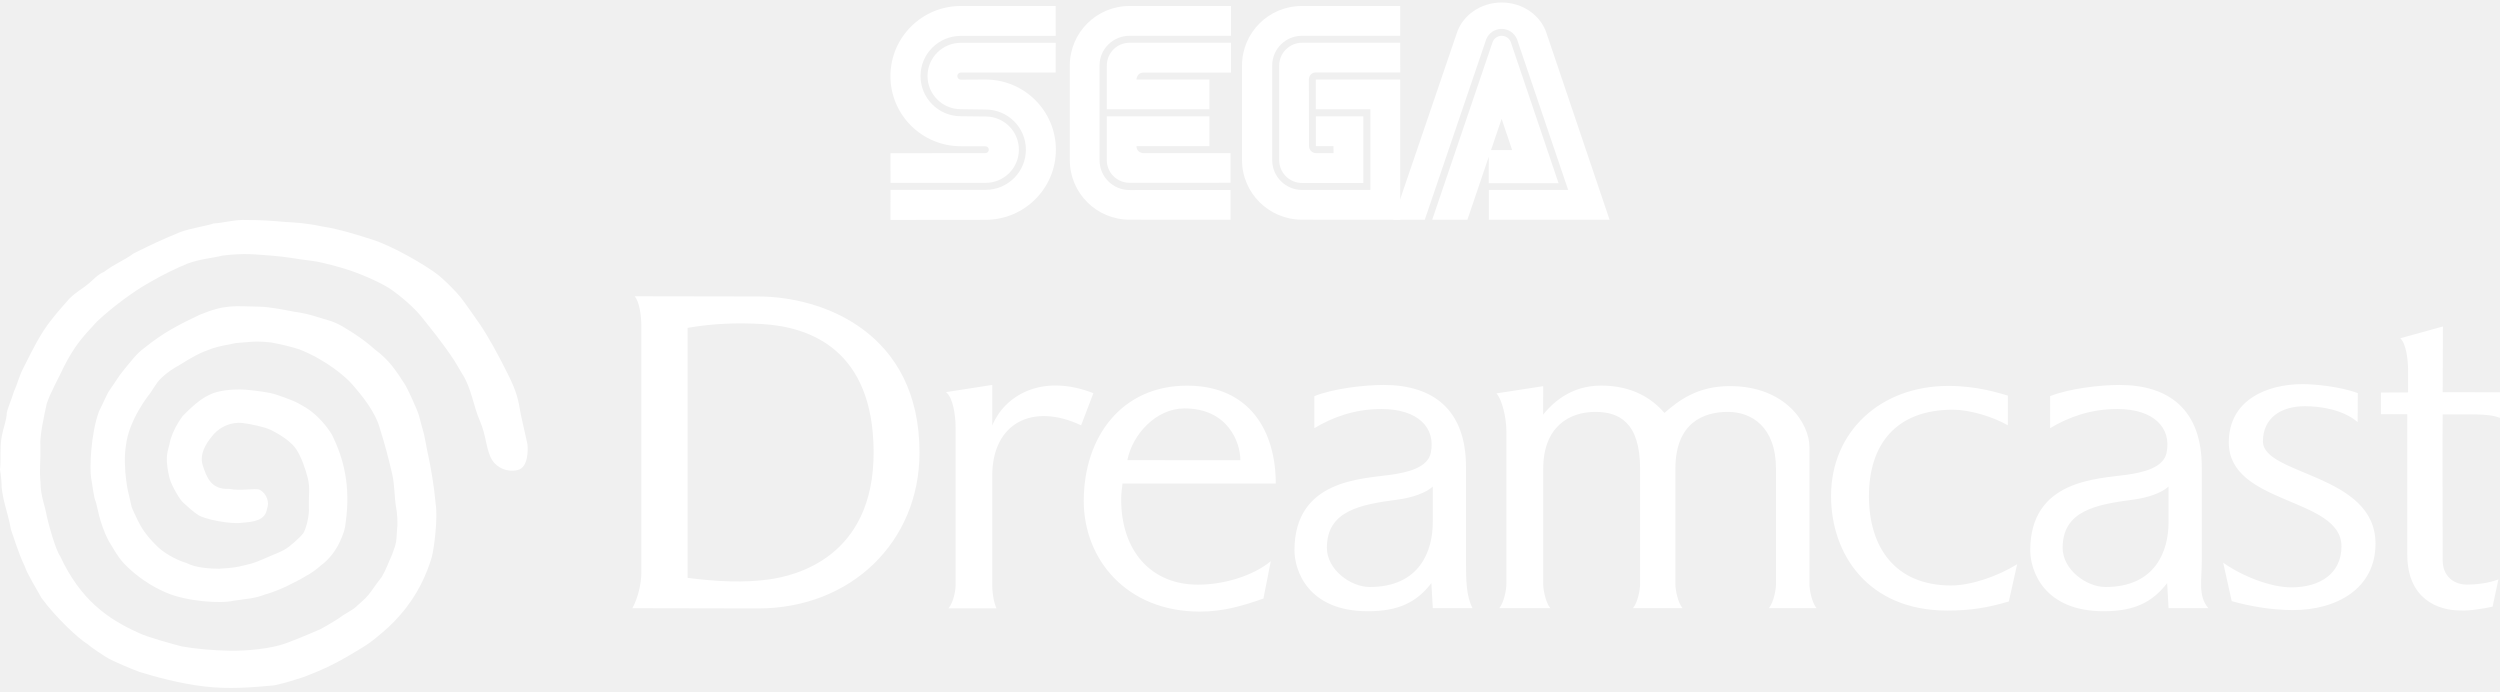
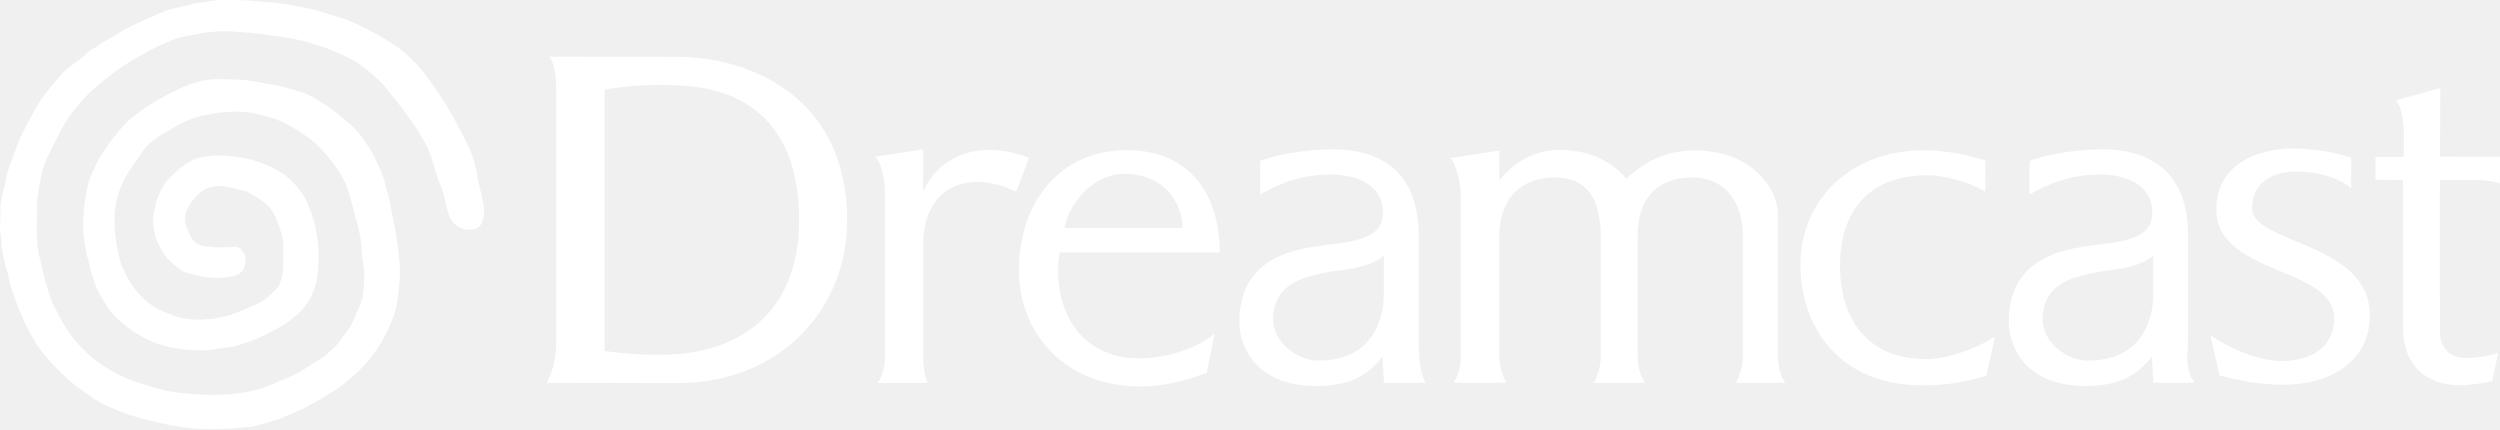
- <svg xmlns="http://www.w3.org/2000/svg" clip-rule="evenodd" fill-rule="evenodd" stroke-linejoin="round" stroke-miterlimit="2" viewBox="0 0 600 166">
-   <g fill="#fff" fill-rule="nonzero">
-     <path d="m153.924 78.216c0-2.505-.476-5.748-1.583-7.111 7.246 0 22.9.048 29.611.048 15.439 0 38.73 8.569 38.73 37.456 0 21.441-16.441 37.414-38.73 37.414-4.889 0-23.556-.056-30.178-.056 1.359-2.507 2.15-5.907 2.15-8.591zm11.102 60.473c7.126.921 13.704 1.206 19.656.354 5.759-.822 25.109-4.987 24.989-30.68-.115-24.347-15.15-29.91-26.737-30.593-6.045-.356-11.882-.13-17.908.915zm62.017-44.578 11.093-1.732v9.767c2.845-7.031 11.697-12.68 24.28-7.785l-2.95 7.722c-11.515-5.463-21.33-.67-21.33 12.117v26.387c0 1.254.272 3.791 1.024 5.417h-11.524c1.165-1.435 1.702-4.163 1.702-5.417v-38.063c0-2.761-.561-7.035-2.295-8.413zm350.705 5.294v33.703c0 10.576 7.291 13.407 12.696 13.407 2.287.113 5.519-.422 7.78-.924l1.393-6.531c-2.637 1.005-5.7 1.244-7.534 1.244-3.387 0-5.837-2.248-5.837-5.763 0-3.157-.081-34.091 0-35.082h-.037c.452 0 7.476-.024 8.185 0 2.306.082 4.076.224 5.597.835l.009-6.15-13.756-.018.054-15.773-10.226 2.826c1.413 1.317 1.87 5.178 1.87 7.721l-.007 5.283c-.461 0-5.648.024-6.508.024v5.198zm-44.186 35.638c4.395 3.139 11.291 5.926 16.35 5.926 7.017 0 12.039-3.413 12.039-9.837 0-11.86-27.041-9.897-27.041-24.945 0-10.174 9.097-14 17.769-14 2.785 0 9.145.605 13.193 2.17l-.035 6.947c-3.591-3.069-9.075-3.812-12.688-3.812-5.74 0-10.044 2.845-10.044 8.428 0 8.197 27.017 7.723 27.017 24.545 0 10.878-9.428 15.952-19.8 15.952-5.056 0-10.323-.898-14.712-2.152zm-163.217-35.532c0-.615.024-6.126.024-6.832l-11.231 1.736c1.353 1.418 2.392 5.844 2.392 9.005v36.801c0 1.255-.537 4.3-1.703 5.735h12.246c-1.165-1.435-1.702-4.48-1.702-5.735v-27.691c0-10.13 6.267-13.675 12.504-13.675 5.646 0 10.748 2.443 10.748 13.675v27.691c0 1.255-.539 4.3-1.703 5.735h11.876c-1.165-1.435-1.702-4.48-1.702-5.735v-27.691c0-11.232 6.941-13.675 12.594-13.675 5.643 0 11.549 3.543 11.549 13.675v27.691c0 1.255-.537 4.3-1.702 5.735h11.433c-1.166-1.435-1.702-4.48-1.702-5.735v-32.947c0-5.615-5.726-14.611-19.109-14.611-7.782 0-12.276 3.461-15.689 6.442-2.902-3.387-7.628-6.566-15.219-6.566-7.402 0-11.77 4.335-13.904 6.972zm-26.482 17.263c-1.603 1.506-4.959 2.678-8.424 3.132-9.102 1.194-16.987 2.707-16.987 11.574 0 5.259 5.73 9.4 10.274 9.4 12.03 0 15.139-8.678 15.139-15.517v-8.589zm-28.417-21.7c4.591-1.841 12.002-2.685 16.645-2.685 11.865 0 19.747 5.929 19.747 19.691v22.828c0 4.231.064 8.233 1.572 11.046h-9.539l-.341-6.004c-3.613 4.66-7.926 6.747-15.252 6.747-14.45 0-17.606-9.873-17.606-14.621 0-16.933 16.117-17.133 23.115-18.128 3.871-.55 8.856-1.644 9.604-5.274 1.237-6.006-3.059-10.509-11.83-10.509-6.437 0-11.711 1.957-16.115 4.594zm205.003 21.7c-1.602 1.506-4.961 2.678-8.426 3.132-9.1 1.194-16.987 2.707-16.987 11.574 0 5.259 5.731 9.4 10.274 9.4 12.03 0 15.139-8.678 15.139-15.517zm-28.417-21.7c4.591-1.841 12.002-2.685 16.645-2.685 11.865 0 19.748 5.929 19.748 19.691v22.828c0 4.231-.922 8.148 1.57 11.046h-9.539l-.342-6.004c-3.613 4.66-7.926 6.747-15.25 6.747-14.447 0-17.606-9.873-17.606-14.621 0-16.933 16.117-17.133 23.115-18.128 3.874-.55 8.859-1.644 9.604-5.274 1.235-6.006-3.058-10.509-11.83-10.509-6.437 0-11.711 1.957-16.115 4.594zm-10.152 7.002c-3.58-2.089-9.228-3.748-13.167-3.748-13.828 0-20.167 8.507-20.167 20.757 0 12.136 6.193 21.428 19.721 21.428 4.637 0 10.95-2.081 15.848-5.092l-1.994 8.929c-4.984 1.482-9.187 2.189-14.749 2.189-19.011 0-27.92-13.481-27.92-27.509 0-15.508 11.952-26.41 28.126-26.41 7.07 0 12.232 1.735 14.317 2.326zm-212.797 17.659c.007-1.283.176-2.505.322-3.687h36.78c0-12.646-6.322-23.493-21.304-23.493-15.55 0-24.78 12.16-24.78 27.671 0 14.028 10.278 26.558 27.88 26.558 5.565 0 10.219-1.371 15.241-3.128l1.767-8.967c-4.295 3.537-11.241 5.63-17.506 5.63-11.267-.002-18.452-8.156-18.4-20.584zm1.485-9.296c1.193-6.154 6.885-12.419 13.698-12.419 10.41 0 13.423 8.124 13.423 12.421-.002-.002-27.121.016-27.121-.002z" />
-     <path d="m77.101 54.312c4.706.707 9.513 2.35 12.019 3.117 5.05 1.544 13.248 6.341 16.142 8.642 1.37 1.088 4.249 3.938 5.365 5.372 1.086 1.398 3.161 4.425 4.485 6.289 2.107 3.078 4.588 7.663 6.693 11.882 2.351 4.713 2.513 6.079 3.223 10.019l1.555 6.947c.146 1.201.267 5.607-2.319 6.225-2.586.617-4.976-.576-6.103-2.319-1.56-2.414-1.345-5.839-3.108-9.76-1.376-3.169-1.977-7.774-4.173-11.086l-1.723-2.913c-3.048-4.692-6.225-8.417-8.12-10.846-1.668-2.041-4.784-4.816-7.738-6.79-2.732-1.656-7.148-3.545-10.333-4.518-1.015-.33-5.359-1.608-8.059-1.967-3.663-.411-6.073-.991-9.555-1.236-4.298-.303-6.36-.686-11.935-.034-2.112.572-5.458.8-8.47 1.952-2.432.992-5.816 2.594-9.13 4.541-3.566 1.956-8.98 5.956-12.571 9.371-3.618 3.867-5.428 5.942-7.923 10.843-1.105 2.426-3.242 6.177-4.104 8.826-.589 2.688-1.712 7.703-1.523 10.138.085 4.364-.296 5.262.031 8.829.012 3.211 1.066 5.437 1.505 8.063.375 1.815 2.116 8.094 3.193 9.552 4.895 10.548 11.467 15.116 18.79 18.411 2.064 1.051 8.523 2.78 10.392 3.275 3.186.575 7.379.958 11.414 1.036 4.247.083 10.099-.492 13.651-1.799 3.843-1.414 8.287-3.423 8.236-3.367 1.784-.983 4.506-2.587 5.353-3.293 1.639-1.05 2.626-1.456 3.597-2.467 1.4-1.225 2.248-1.931 3.309-3.449.781-1.133 1.595-2.241 2.442-3.325.983-1.61 1.548-3.308 2.508-5.408 1.148-3.106.97-2.957 1.188-6.256.206-.956-.022-4.169-.195-4.714-.518-2.965-.335-5.581-1.013-8.459-.917-3.895-1.679-6.81-2.849-10.546-1.1-4.207-4.331-8.105-6.756-10.889-1.503-1.725-6.164-5.801-12.631-8.347-1.821-.612-4.802-1.307-6.695-1.652-4.041-.423-4.698-.151-8.567.132-1.331.232-4.422.864-5.558 1.263-3.323 1.167-4.546 1.909-7.943 3.99-1.581.918-2.774 1.62-4.39 3.136-1.29 1.194-2.212 3.224-3.257 4.414-1.432 1.948-3.025 4.546-4.094 7.349-1.159 2.788-1.533 6.712-1.356 9.238 0 1.925.523 5.448.731 6.219.208.772.728 3.164.841 3.644s1.357 3.011 1.529 3.377c.701 1.494 2.045 3.64 4.308 5.831 1.669 1.824 4.897 3.613 7.314 4.307 2.167 1.189 5.821 1.391 7.843 1.395.995-.06 3.537-.216 4.863-.534 2.689-.646 3.186-.663 5.957-1.867 2.488-1.153 4.175-1.568 5.908-2.849 0 0 2.378-1.863 3.459-3.227.571-.719 1.549-4.149 1.375-6.273-.081-2.907.342-4.557-.252-6.949-.593-2.393-1.606-5.165-2.704-6.874-1.112-1.73-3.503-3.417-6.225-4.759-1.524-.753-5.134-1.451-6.665-1.632-2.91-.345-5.344.975-6.821 2.485-1.281 1.465-3.814 4.507-2.805 7.652.913 2.846 2.015 5.877 6.283 5.652 2.929.61 6.317-.275 7.446.244 1.674.951 2.318 3.051 1.709 4.516-.424 2.823-3.129 3.162-6.016 3.377-2.582.432-9.141-.832-10.583-1.912-.967-.574-2.447-1.955-3.49-2.887-.75-.67-1.599-2.166-2.178-3.24-.712-1.319-1.071-2.29-1.254-3.15-.218-1.021-.665-2.97-.496-4.918.114-1.315.467-1.874.817-3.796.698-2.179 1.564-3.838 2.959-5.727 1.817-1.844 4.124-4.039 6.376-5.059 1.986-1.049 5.465-1.436 8.613-1.252 2.554.245 5.574.556 7.571 1.226 3.419 1.221 4.396 1.464 7.201 3.234 2.371 1.467 4.757 4.167 6.088 6.403 2.832 5.794 4.456 12.241 3.275 20.918-.097 1.466-.553 2.899-1.467 4.839-.844 1.792-2.324 3.971-4.546 5.612-.894.828-2.305 1.847-3.453 2.443-1.629.989-2.725 1.504-4.427 2.358-1.494.702-3.234 1.505-5.504 2.135-2.461.973-4.349 1.013-7.442 1.475-3.046.764-11.379.218-16.343-1.971-3.388-1.424-7.19-3.936-10.08-6.997-1.605-1.682-3.176-4.735-3.637-5.36-2.298-4.418-2.749-8.574-3.117-9.447-.501-1.186-.75-3.846-1.085-5.665-.378-2.04-.144-10.595 1.916-16.087 1.161-2.186 1.84-4.135 2.626-5.159 1.413-2.008 2.095-3.264 3.296-4.688 1.811-2.196 3.129-3.988 4.893-5.251 4.494-3.655 8.249-5.582 13.327-7.995 6.31-2.569 8.205-2.038 14.176-1.943 2.687.024 6.597.868 8.518 1.219 3.57.475 5.615 1.335 8.029 2.009 2.581.72 4.074 1.87 6.192 3.151 1.744 1.126 3.796 2.668 5.151 3.92 3.467 2.543 5.14 5.215 7.265 8.497.385.551 2.909 5.929 3.311 7.426.186.75.758 2.903 1.124 4.161.471 1.996.7 3.764 1.225 6.016.471 2.32 1.271 6.702 1.619 10.796.583 3.513-.352 10.683-.903 12.884-1.228 4.104-3.376 9.112-7.618 13.936-1.802 2.136-3.718 3.792-5.931 5.588-1.693 1.413-3.145 2.235-5.76 3.796-3.551 2.119-6.254 3.472-11.231 5.418-2.027.651-4.581 1.507-7.333 2.076-5.332.493-10.812.965-16.792.254-5.982-.711-11.974-2.397-15.513-3.484-1.953-.733-5.737-2.319-7.323-3.173-1.032-.524-4.492-2.891-5.08-3.46-2.371-1.468-7.678-6.458-11.105-11.111-.75-1.437-3.45-5.75-4.035-7.64-1.557-3.196-2.642-7.062-3.279-8.713-.673-3.855-1.809-6.337-2.253-10.207.051-.911-.183-3.054-.389-4.24.301-2.649-.101-5.145.424-8.028.462-2.433 1.073-3.449 1.219-5.648.142-.941 1.353-3.771 1.675-5.03.977-2.074 1.22-3.783 2.496-6.1 1.837-3.611 3.758-7.766 6.71-11.396.843-1.125 3.233-3.824 4.048-4.76 1.926-1.925 3.056-2.229 5.24-4.161.227-.143 1.669-1.788 3.18-2.353 2.503-1.934 4.666-2.644 7.049-4.403 4.774-2.378 6.515-3.181 11.254-5.153 2.739-.977 6.559-1.517 7.934-2.051 2.616-.162 5.272-.997 8.025-.83 3.089-.029 6.203.191 9.308.473 2.101.129 4.833.231 8.539 1.035z" />
-     <path d="m213.715 52.782 22.805-.023c9.33 0 16.891-7.538 16.891-16.827 0-9.306-7.561-16.845-16.891-16.845l-5.923.032c-.466 0-.845-.382-.845-.853s.379-.855.845-.855l22.764.005.009-7.141h-22.777c-4.404 0-7.987 3.577-7.987 7.973 0 4.399 3.582 7.962 7.987 7.962l5.95.079c5.346 0 9.672 4.311 9.672 9.63 0 5.323-4.326 9.644-9.672 9.644h-22.819z" />
-     <path d="m213.724 43.886h22.819c4.418 0 7.991-3.563 7.991-7.968 0-4.399-3.573-7.958-7.991-7.958l-5.95-.065c-5.337 0-9.667-4.316-9.667-9.648 0-5.318 4.33-9.635 9.667-9.635l22.777-.004-.009-7.169h-22.764c-9.32 0-16.891 7.529-16.891 16.827 0 9.297 7.571 16.831 16.891 16.831l5.891.009c.448 0 .826.365.826.826 0 .453-.378.818-.826.818l-22.773.018zm57.368 1.722c-3.956 0-7.197-3.153-7.197-7.179v-22.781c0-3.873 3.241-7.059 7.197-7.059l24.342.005v-7.155h-24.342c-7.921 0-14.338 6.393-14.338 14.287v22.704c0 7.894 6.417 14.297 14.338 14.297l24.24.01-.004-7.137z" />
-     <path d="m265.64 15.726c0-3.018 2.428-5.465 5.452-5.465h24.342v7.164h-20.972c-1.68 0-1.703 1.667-1.703 1.667h17.496v7.132h-24.624zm5.452 28.147c-3.014 0-5.461-2.433-5.461-5.443v-10.507h24.624v7.147h-17.497c.023 1.68 1.703 1.688 1.703 1.688h20.871l-.005 7.105zm41.4 1.717c-3.942 0-7.164-3.213-7.164-7.161v-22.703c0-3.952 3.199-7.137 7.145-7.137h23.577v-7.15h-23.631c-7.918 0-14.335 6.393-14.335 14.287v22.704c0 7.894 6.472 14.297 14.389 14.297l23.577.01v-33.645h-20.261v7.132h13.101v19.366z" />
-     <path d="m307.008 38.429c0 3.025 2.447 5.485 5.465 5.485h14.727v-16h-11.394v7.156h4.229l.013 1.68h-4.21c-.918 0-1.671-.762-1.671-1.68l-.037-15.983s-.005-1.662 1.69-1.703h20.238l-.009-7.128-23.577.005c-2.998 0-5.465 2.467-5.465 5.465v22.703m51.197-28.275c.326-.933 1.213-1.561 2.201-1.561.989 0 1.876.628 2.202 1.561l11.445 33.811h-16.758l.018-7.954h5.6l-2.521-7.493-8.212 24.213h-8.448z" />
-     <path d="m376.36 45.59h-19.038v7.141h28.972l-15.068-44.58c-1.32-4.349-5.673-7.548-10.826-7.548-5.16 0-9.5 3.185-10.83 7.53l-15.206 44.598h7.585l14.764-43.352c.617-1.48 2.071-2.448 3.675-2.447 1.6.003 3.052.965 3.679 2.438z" />
+ <svg xmlns="http://www.w3.org/2000/svg" width="400.000" height="68.700" viewBox="40.000 46.000 400.000 68.700" fill="none">
+   <g clip-path="url(#clip0_30_231)">
+     <path d="M128.992 60.014C128.992 58.274 128.658 56.013 127.887 55.065C132.93 55.065 143.85 55.096 148.528 55.096C159.291 55.096 175.535 61.077 175.535 81.217C175.535 96.169 164.074 107.297 148.528 107.297C145.121 107.297 132.107 107.255 127.491 107.255C128.429 105.515 128.992 103.14 128.992 101.264V60.014ZM136.733 102.171C141.703 102.817 146.288 103.015 150.435 102.421C154.446 101.848 167.939 98.941 167.856 81.03C167.783 64.057 157.291 60.17 149.216 59.701C145.006 59.451 140.932 59.618 136.733 60.347V102.171Z" fill="white" />
+     <path d="M179.974 71.09L187.705 69.881C187.705 71.465 187.705 76.102 187.705 76.696C189.695 71.799 195.863 67.85 204.637 71.267L202.584 76.654C194.551 72.851 187.715 76.185 187.715 85.104V103.494C187.715 104.37 187.903 106.141 188.434 107.266H180.401C181.214 106.276 181.589 104.37 181.589 103.494V76.967C181.578 75.039 181.183 72.049 179.974 71.09Z" fill="white" />
+     <path d="M424.475 74.778C424.475 75.278 424.475 96.68 424.475 98.274C424.475 105.651 429.56 107.62 433.332 107.62C434.926 107.693 437.187 107.318 438.75 106.974L439.719 102.421C437.874 103.129 435.749 103.286 434.467 103.286C432.102 103.286 430.393 101.712 430.393 99.264C430.393 97.065 430.341 75.497 430.393 74.81H430.372C430.685 74.81 435.582 74.789 436.082 74.81C437.687 74.862 438.927 74.955 439.99 75.383L440 71.09C440 71.09 430.602 71.079 430.404 71.079L430.445 60.087L423.319 62.056C424.298 62.973 424.621 65.661 424.621 67.433C424.621 67.433 424.611 70.715 424.611 71.111C424.288 71.111 420.672 71.132 420.078 71.132V74.757C420.693 74.778 424.475 74.778 424.475 74.778Z" fill="white" />
+     <path d="M393.675 99.639C396.739 101.827 401.542 103.765 405.074 103.765C409.961 103.765 413.472 101.39 413.472 96.909C413.472 88.647 394.613 90.012 394.613 79.519C394.613 72.424 400.959 69.756 407.002 69.756C408.95 69.756 413.378 70.173 416.202 71.267L416.181 76.112C413.681 73.976 409.846 73.445 407.335 73.445C403.334 73.445 400.333 75.435 400.333 79.332C400.333 85.042 419.172 84.708 419.172 96.44C419.172 104.026 412.607 107.558 405.366 107.558C401.844 107.558 398.166 106.933 395.113 106.057L393.675 99.639Z" fill="white" />
+     <path d="M279.885 74.852C279.885 74.424 279.896 70.579 279.896 70.09L272.071 71.299C273.009 72.278 273.738 75.372 273.738 77.581V103.234C273.738 104.109 273.363 106.235 272.55 107.235H281.084C280.271 106.245 279.896 104.109 279.896 103.234V83.937C279.896 76.883 284.272 74.393 288.617 74.393C292.555 74.393 296.119 76.091 296.119 83.937V103.244C296.119 104.12 295.744 106.245 294.931 107.245H303.204C302.391 106.255 302.016 104.12 302.016 103.244V83.937C302.016 76.112 306.851 74.393 310.8 74.393C314.738 74.393 318.854 76.862 318.854 83.937V103.244C318.854 104.12 318.479 106.245 317.666 107.245H325.647C324.835 106.255 324.459 104.12 324.459 103.244V80.269C324.459 76.352 320.458 70.079 311.133 70.079C305.705 70.079 302.568 72.497 300.193 74.57C298.171 72.205 294.879 69.996 289.586 69.996C284.418 69.996 281.365 73.018 279.885 74.852Z" fill="white" />
+     <path d="M261.422 86.896C260.307 87.949 257.963 88.772 255.546 89.084C249.2 89.918 243.699 90.97 243.699 97.149C243.699 100.817 247.7 103.703 250.867 103.703C259.255 103.703 261.422 97.649 261.422 92.877V86.896ZM241.605 71.767C244.803 70.486 249.971 69.892 253.212 69.892C261.485 69.892 266.986 74.018 266.986 83.625V99.535C266.986 102.484 267.028 105.276 268.08 107.235H261.433L261.193 103.046C258.682 106.297 255.66 107.756 250.565 107.756C240.49 107.756 238.291 100.869 238.291 97.566C238.291 85.761 249.534 85.615 254.41 84.927C257.109 84.541 260.578 83.781 261.11 81.249C261.975 77.071 258.984 73.924 252.868 73.924C248.377 73.924 244.699 75.289 241.625 77.133V71.767H241.605ZM384.527 86.896C383.412 87.949 381.068 88.772 378.651 89.084C372.305 89.918 366.814 90.97 366.814 97.149C366.814 100.817 370.815 103.703 373.983 103.703C382.37 103.703 384.538 97.649 384.538 92.877L384.527 86.896ZM364.72 71.767C367.919 70.486 373.097 69.892 376.327 69.892C384.59 69.892 390.091 74.018 390.091 83.625V99.535C390.091 102.484 389.445 105.214 391.185 107.235H384.548L384.298 103.046C381.777 106.297 378.776 107.756 373.67 107.756C363.595 107.756 361.396 100.869 361.396 97.566C361.396 85.761 372.639 85.615 377.515 84.927C380.224 84.541 383.694 83.781 384.215 81.249C385.079 77.071 382.089 73.924 375.973 73.924C371.482 73.924 367.815 75.289 364.73 77.133L364.72 71.767Z" fill="white" />
+     <path d="M357.645 76.644C355.155 75.185 351.216 74.039 348.466 74.039C338.817 74.039 334.4 79.967 334.4 88.511C334.4 96.972 338.724 103.453 348.153 103.453C351.383 103.453 355.791 101.994 359.198 99.9L357.812 106.12C354.332 107.162 351.404 107.652 347.538 107.652C334.285 107.652 328.075 98.253 328.075 88.469C328.075 77.654 336.41 70.058 347.684 70.058C352.613 70.058 356.207 71.267 357.666 71.684L357.645 76.644Z" fill="white" />
+     <path d="M209.284 88.959C209.294 88.063 209.409 87.219 209.513 86.396H235.155C235.155 77.581 230.748 70.027 220.297 70.027C209.45 70.027 203.022 78.508 203.022 89.324C203.022 99.097 210.19 107.839 222.454 107.839C226.34 107.839 229.581 106.891 233.081 105.661L234.311 99.41C231.321 101.879 226.476 103.338 222.11 103.338C214.254 103.307 209.242 97.628 209.284 88.959ZM210.315 82.478C211.149 78.185 215.118 73.82 219.87 73.82C227.132 73.82 229.226 79.488 229.226 82.478C229.216 82.478 210.315 82.489 210.315 82.478Z" fill="white" />
+     <path d="M87.158 46.927C90.034 47.355 92.972 48.365 94.504 48.834C97.598 49.772 102.6 52.71 104.371 54.117C105.204 54.784 106.965 56.524 107.653 57.399C108.32 58.253 109.591 60.108 110.393 61.233C111.685 63.119 113.196 65.922 114.488 68.496C115.926 71.371 116.03 72.215 116.457 74.622L117.406 78.863C117.489 79.603 117.562 82.28 115.978 82.666C114.394 83.041 112.936 82.312 112.248 81.259C111.3 79.78 111.425 77.685 110.341 75.289C109.497 73.351 109.133 70.538 107.799 68.506L106.746 66.735C104.881 63.869 102.943 61.587 101.787 60.108C100.755 58.858 98.859 57.17 97.056 55.961C95.389 54.94 92.68 53.794 90.732 53.2C90.107 52.991 87.46 52.22 85.803 52.002C83.553 51.752 82.094 51.387 79.969 51.241C77.343 51.064 76.072 50.824 72.675 51.22C71.383 51.574 69.341 51.71 67.497 52.418C66.007 53.033 63.944 54.002 61.912 55.2C59.734 56.399 56.421 58.837 54.222 60.931C52.014 63.296 50.909 64.567 49.377 67.558C48.69 69.027 47.387 71.309 46.866 72.934C46.502 74.58 45.814 77.644 45.939 79.134C45.991 81.801 45.762 82.353 45.96 84.531C45.97 86.5 46.616 87.855 46.877 89.459C47.106 90.574 48.169 94.398 48.825 95.294C51.816 101.744 55.827 104.536 60.307 106.547C61.568 107.193 65.517 108.245 66.663 108.548C68.612 108.902 71.175 109.131 73.634 109.183C76.228 109.235 79.802 108.881 81.98 108.079C84.334 107.214 87.054 105.984 87.012 106.026C88.106 105.432 89.773 104.442 90.284 104.015C91.284 103.369 91.888 103.129 92.472 102.504C93.326 101.754 93.847 101.327 94.493 100.4C94.858 99.879 95.431 99.076 95.983 98.368C96.577 97.388 96.921 96.347 97.515 95.065C98.223 93.158 98.098 93.262 98.244 91.251C98.369 90.668 98.234 88.709 98.13 88.365C97.807 86.552 97.921 84.958 97.504 83.187C96.952 80.801 96.473 79.029 95.764 76.737C95.087 74.174 93.108 71.788 91.638 70.09C90.722 69.027 87.877 66.537 83.918 64.984C82.803 64.609 80.99 64.182 79.833 63.984C77.364 63.723 76.957 63.89 74.592 64.067C73.78 64.203 71.883 64.588 71.196 64.838C69.164 65.557 68.414 66.005 66.34 67.276C65.382 67.829 64.642 68.266 63.652 69.194C62.86 69.923 62.308 71.163 61.662 71.892C60.787 73.08 59.807 74.674 59.161 76.383C58.453 78.081 58.223 80.488 58.338 82.03C58.338 83.208 58.661 85.354 58.786 85.823C58.911 86.292 59.234 87.761 59.297 88.042C59.37 88.334 60.13 89.886 60.234 90.105C60.662 91.012 61.485 92.325 62.86 93.669C63.892 94.784 65.85 95.878 67.33 96.294C68.653 97.024 70.893 97.149 72.123 97.149C72.738 97.107 74.28 97.024 75.092 96.826C76.739 96.43 77.041 96.419 78.739 95.68C80.26 94.971 81.292 94.721 82.355 93.94C82.355 93.94 83.813 92.804 84.47 91.96C84.824 91.522 85.418 89.428 85.314 88.126C85.262 86.354 85.533 85.344 85.157 83.885C84.793 82.416 84.178 80.728 83.501 79.686C82.813 78.623 81.365 77.602 79.698 76.779C78.77 76.32 76.551 75.893 75.624 75.789C73.853 75.57 72.362 76.383 71.456 77.31C70.675 78.206 69.122 80.071 69.747 81.989C70.299 83.729 70.977 85.583 73.582 85.448C75.374 85.823 77.447 85.291 78.135 85.594C79.166 86.167 79.541 87.459 79.187 88.355C78.927 90.074 77.27 90.293 75.509 90.418C73.925 90.689 69.914 89.907 69.039 89.251C68.455 88.897 67.538 88.053 66.913 87.49C66.455 87.073 65.944 86.167 65.59 85.51C65.152 84.708 64.933 84.114 64.819 83.583C64.694 82.958 64.412 81.77 64.517 80.582C64.59 79.78 64.808 79.436 65.017 78.258C65.444 76.925 65.965 75.914 66.819 74.757C67.934 73.632 69.341 72.288 70.716 71.663C71.935 71.017 74.05 70.788 75.978 70.902C77.541 71.048 79.385 71.246 80.604 71.653C82.688 72.403 83.293 72.549 85.012 73.632C86.46 74.528 87.919 76.174 88.731 77.55C90.461 81.093 91.461 85.021 90.732 90.345C90.68 91.241 90.388 92.106 89.836 93.304C89.325 94.398 88.408 95.732 87.054 96.722C86.512 97.222 85.647 97.857 84.949 98.222C83.959 98.816 83.282 99.139 82.24 99.67C81.334 100.097 80.26 100.587 78.875 100.973C77.364 101.567 76.207 101.598 74.332 101.869C72.467 102.338 67.382 102.004 64.34 100.66C62.266 99.795 59.943 98.253 58.182 96.378C57.202 95.346 56.233 93.481 55.962 93.106C54.566 90.397 54.285 87.865 54.056 87.334C53.743 86.604 53.597 84.979 53.389 83.864C53.149 82.614 53.306 77.383 54.556 74.039C55.264 72.705 55.681 71.517 56.16 70.882C57.025 69.652 57.442 68.881 58.171 68.016C59.286 66.683 60.089 65.578 61.151 64.807C63.902 62.567 66.184 61.4 69.299 59.92C73.165 58.347 74.311 58.67 77.958 58.733C79.604 58.743 81.99 59.264 83.167 59.483C85.345 59.774 86.595 60.295 88.075 60.712C89.659 61.15 90.565 61.858 91.857 62.64C92.93 63.327 94.181 64.265 95.004 65.036C97.119 66.589 98.15 68.225 99.442 70.236C99.682 70.569 101.214 73.861 101.464 74.768C101.578 75.226 101.922 76.539 102.152 77.31C102.443 78.529 102.579 79.613 102.902 80.988C103.193 82.416 103.683 85.083 103.881 87.584C104.235 89.73 103.662 94.117 103.329 95.45C102.579 97.962 101.266 101.025 98.682 103.973C97.577 105.276 96.41 106.297 95.056 107.391C94.014 108.245 93.128 108.756 91.534 109.715C89.367 111.007 87.721 111.83 84.668 113.028C83.428 113.424 81.865 113.945 80.188 114.289C76.926 114.591 73.582 114.872 69.924 114.435C66.267 113.997 62.61 112.965 60.443 112.309C59.245 111.861 56.931 110.902 55.962 110.361C55.327 110.038 53.212 108.6 52.858 108.245C51.399 107.349 48.158 104.296 46.064 101.452C45.606 100.577 43.959 97.93 43.595 96.774C42.647 94.815 41.98 92.45 41.594 91.449C41.188 89.084 40.49 87.563 40.219 85.208C40.25 84.656 40.114 83.333 39.979 82.624C40.156 81.009 39.917 79.478 40.24 77.717C40.521 76.227 40.896 75.612 40.99 74.257C41.073 73.684 41.813 71.944 42.021 71.173C42.615 69.902 42.772 68.86 43.553 67.443C44.678 65.245 45.856 62.692 47.658 60.483C48.169 59.795 49.638 58.139 50.128 57.576C51.305 56.399 52.003 56.221 53.326 55.034C53.462 54.95 54.347 53.94 55.275 53.596C56.806 52.418 58.13 51.981 59.588 50.897C62.506 49.438 63.569 48.949 66.465 47.74C68.163 47.157 70.508 46.823 71.341 46.5C72.946 46.406 74.561 45.885 76.249 45.99C78.145 45.969 80.042 46.104 81.938 46.281C83.23 46.375 84.897 46.438 87.158 46.927Z" fill="white" />
  </g>
+   <defs>
+     <clipPath id="clip0_30_231">
+       <rect width="400" height="68.685" fill="white" transform="translate(40 46)" />
+     </clipPath>
+   </defs>
</svg>
